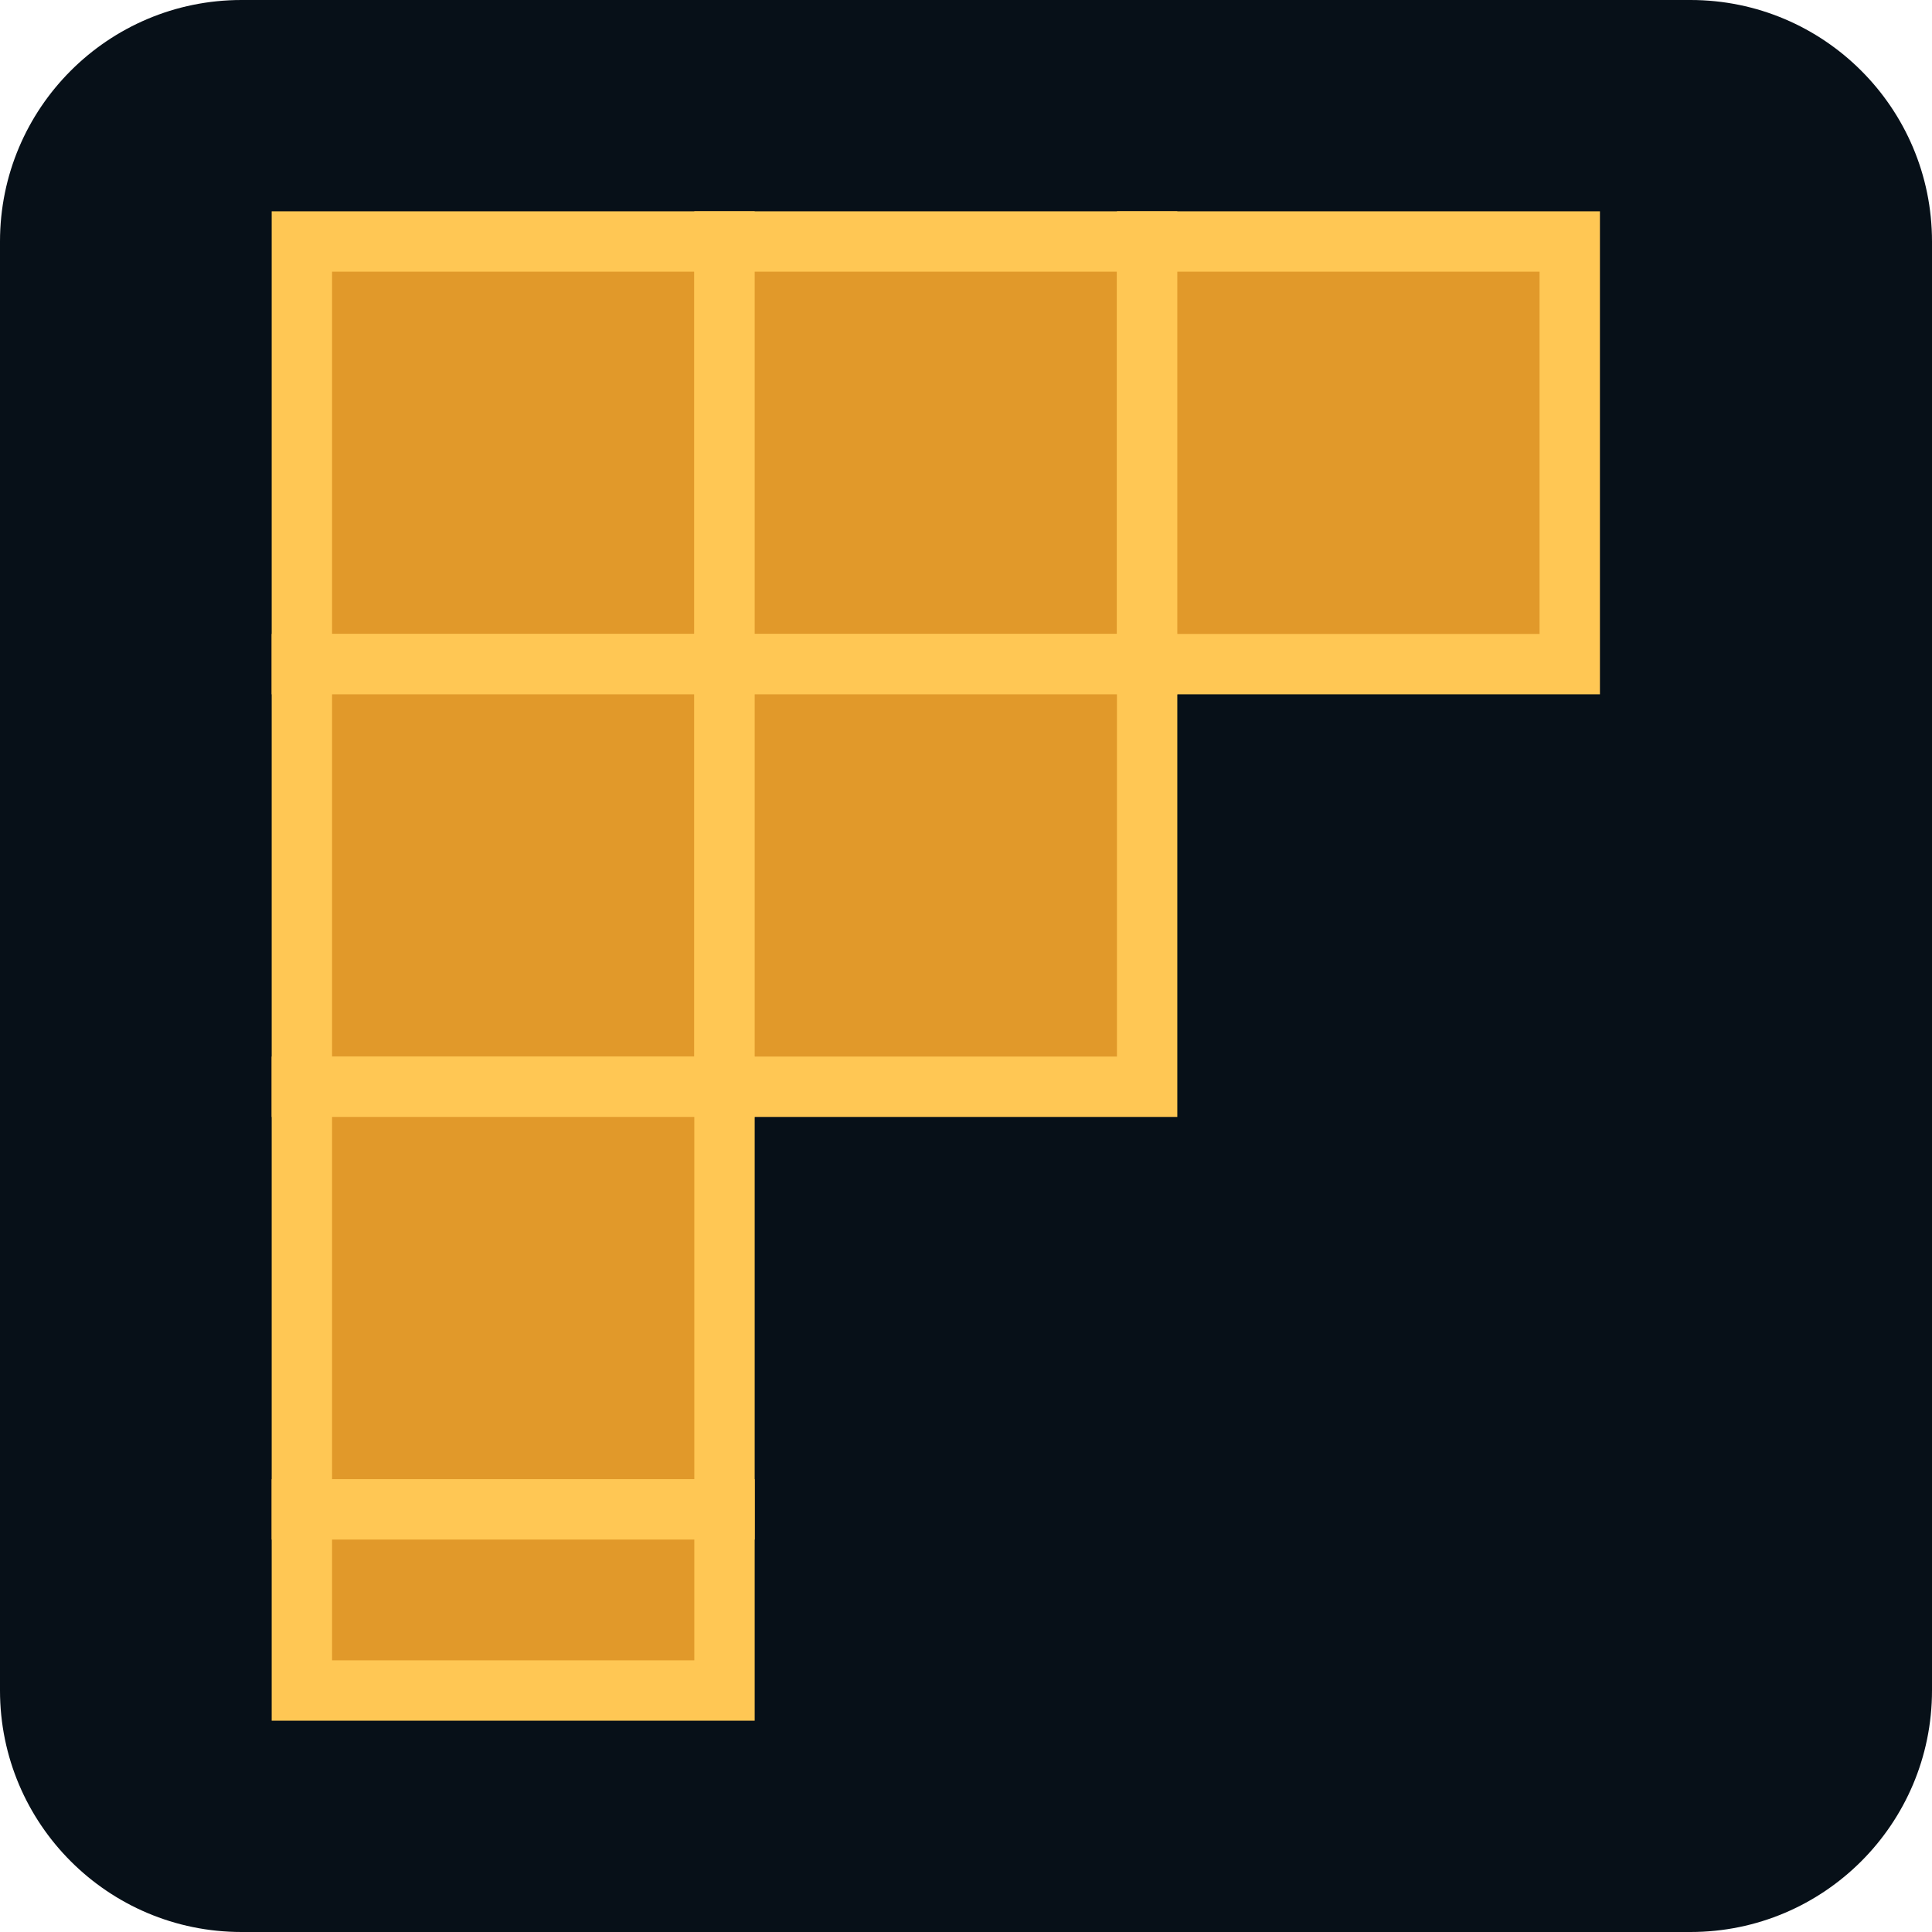
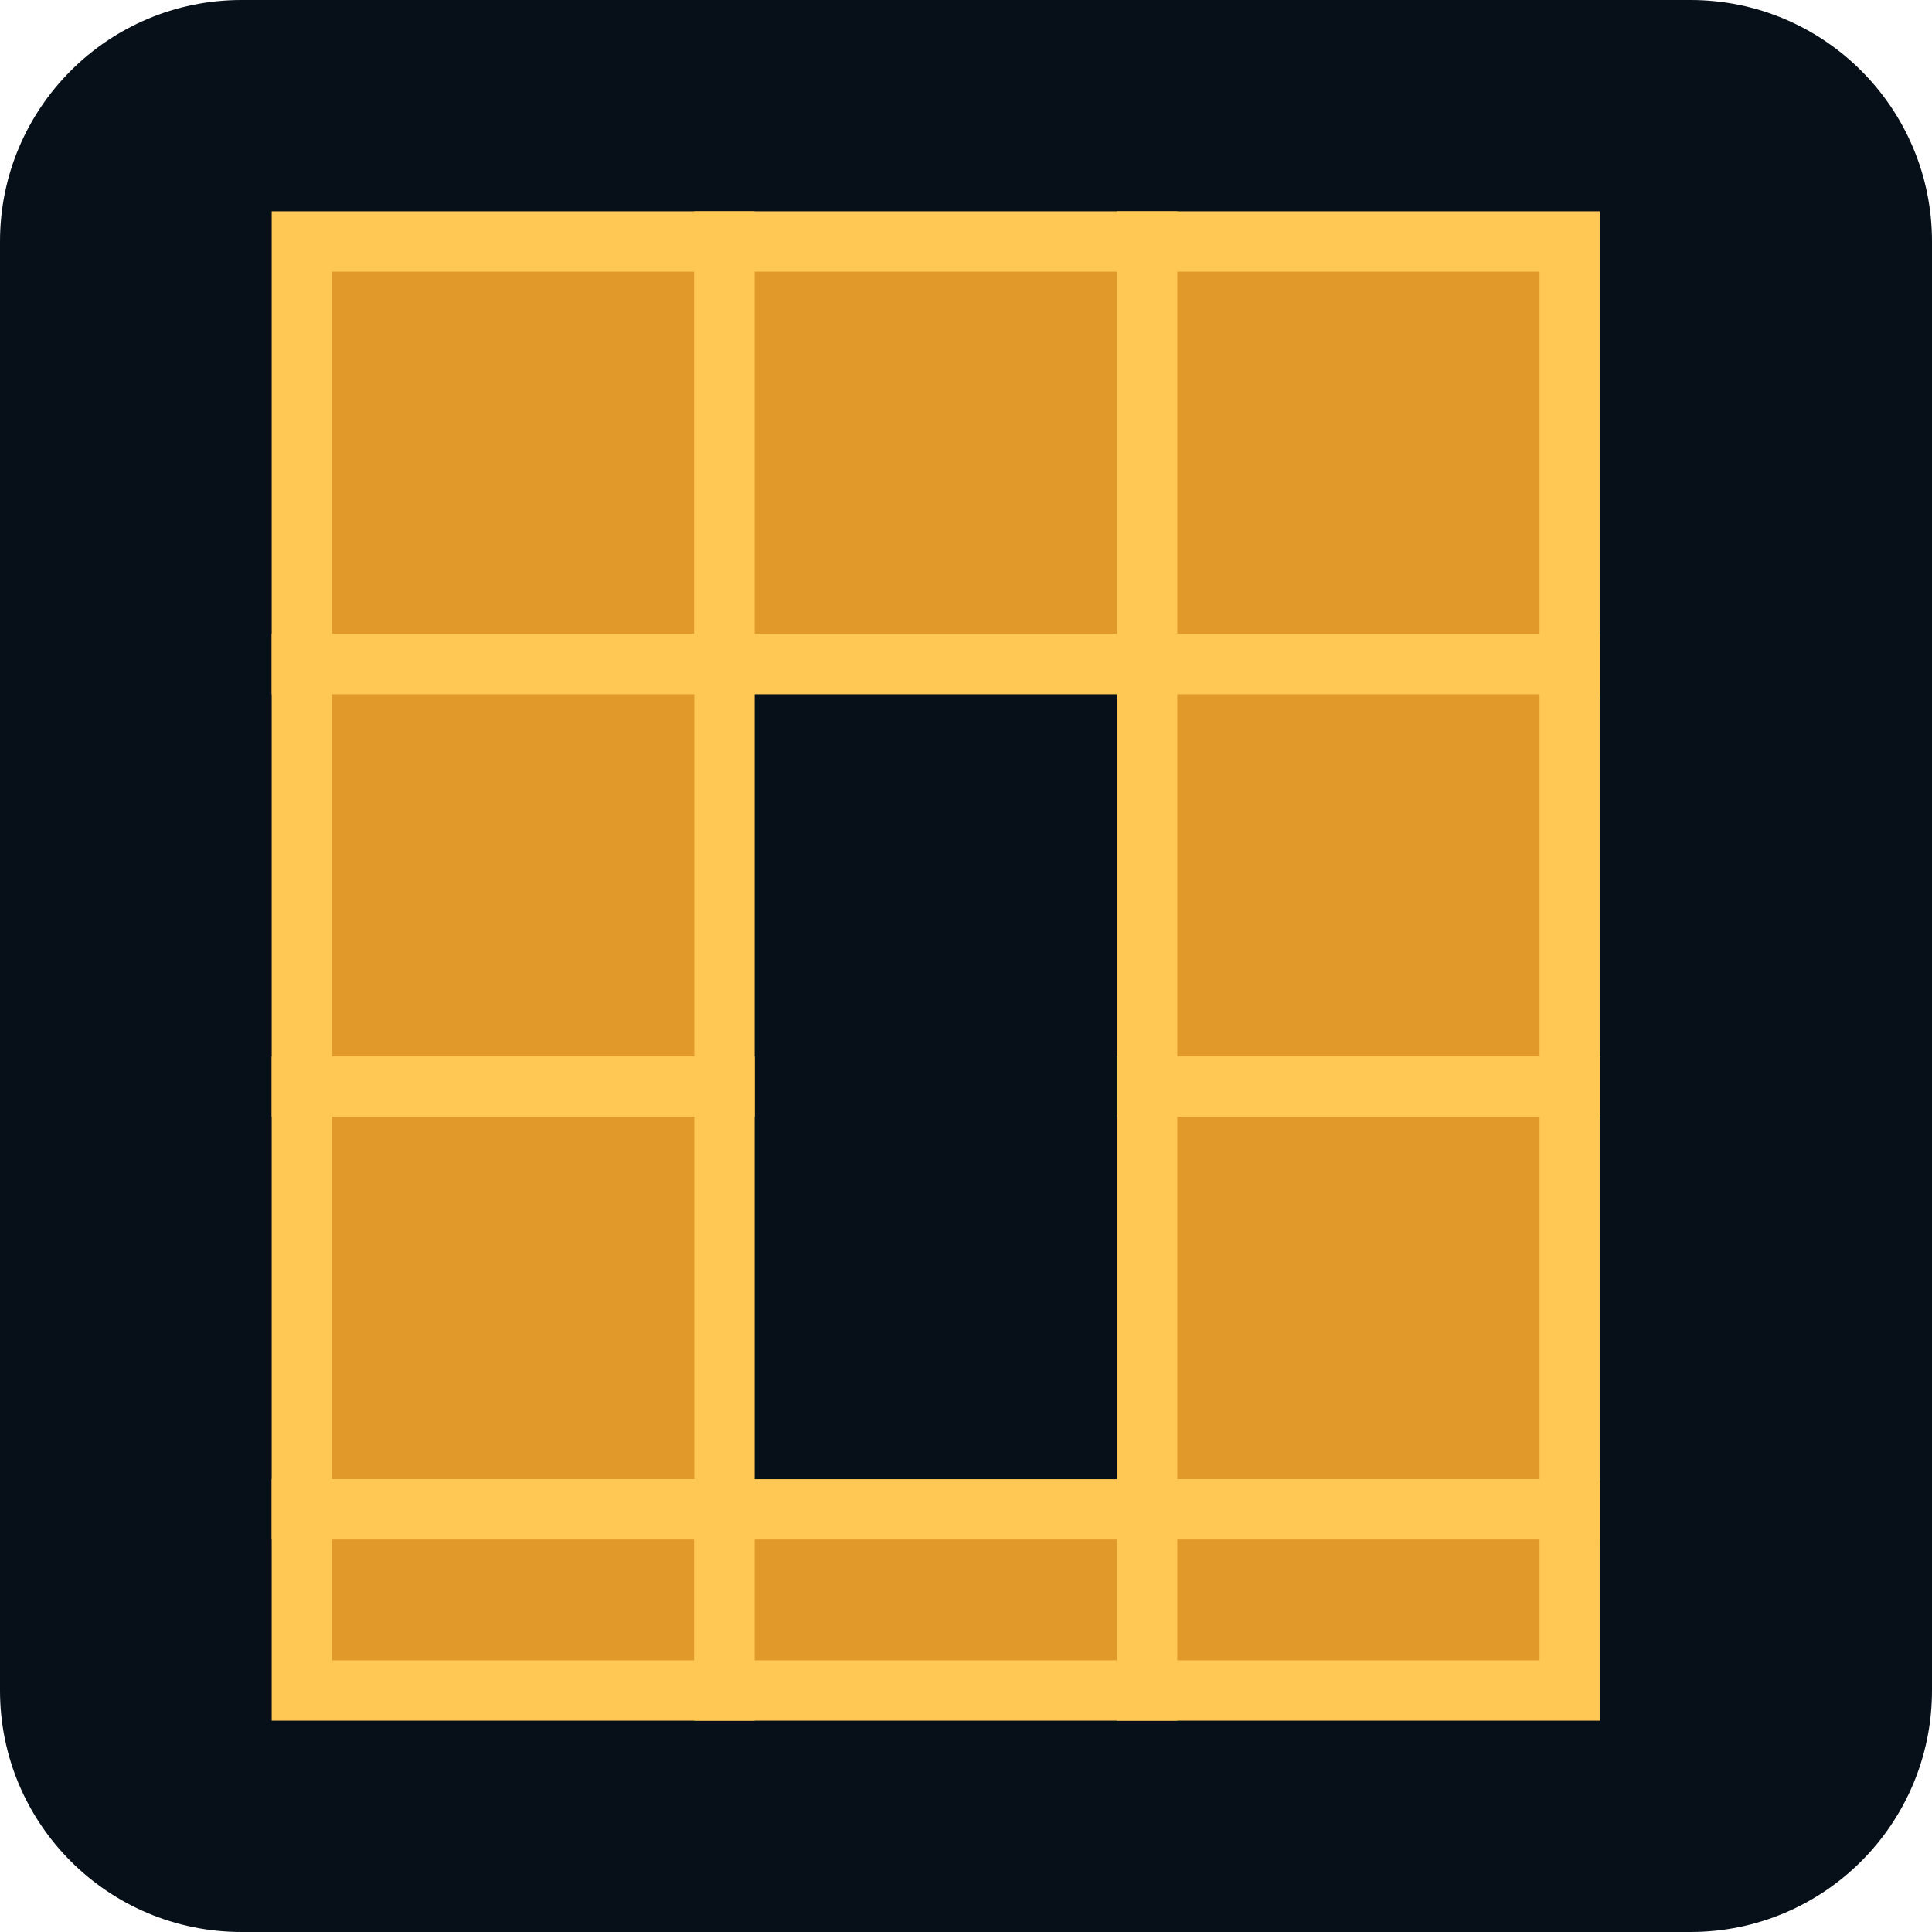
<svg xmlns="http://www.w3.org/2000/svg" viewBox="0 0 32 32">
  <rect width="32" height="32" rx="4" fill="#071018" />
  <g fill="#e1992a" stroke="#ffc754" stroke-width="1">
    <rect x="5" y="4" width="7" height="7" />
    <rect x="12" y="4" width="7" height="7" />
    <rect x="19" y="4" width="7" height="7" />
    <rect x="5" y="11" width="7" height="7" />
-     <rect x="12" y="11" width="7" height="7" />
+     <rect x="19" y="11" width="7" height="7" />
    <rect x="5" y="18" width="7" height="7" />
+     <rect x="19" y="18" width="7" height="7" />
    <rect x="5" y="25" width="7" height="3" />
+     <rect x="12" y="25" width="7" height="3" />
+     <rect x="19" y="25" width="7" height="3" />
  </g>
</svg>
